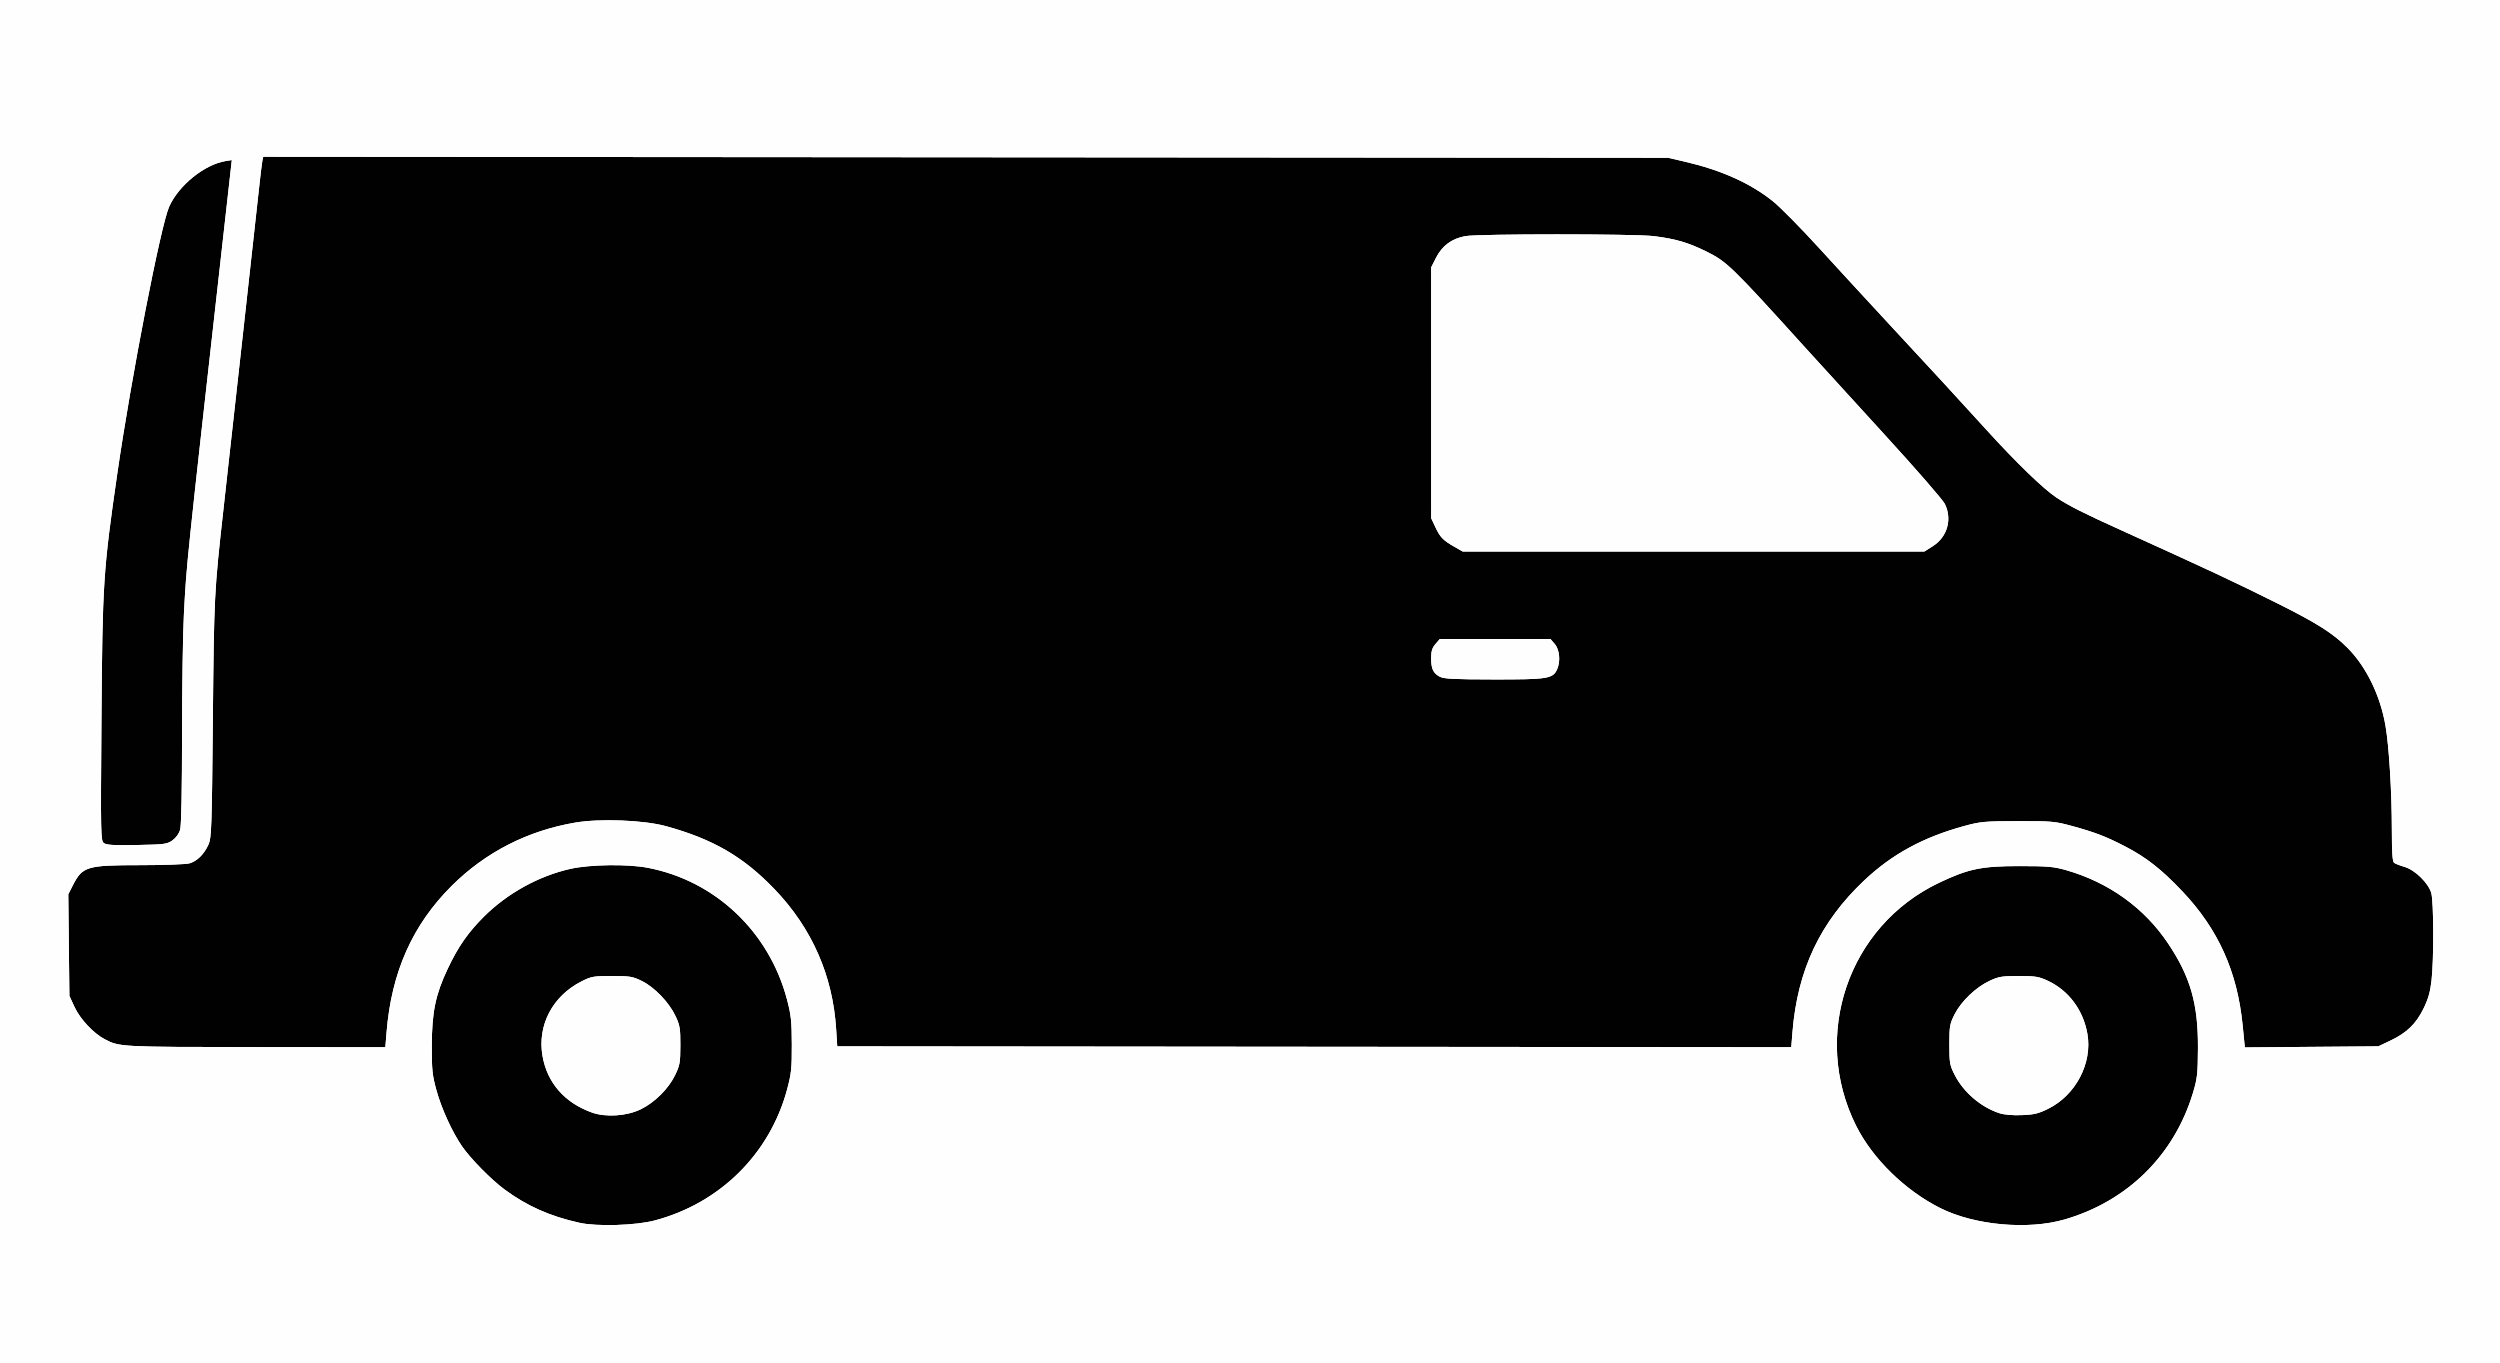
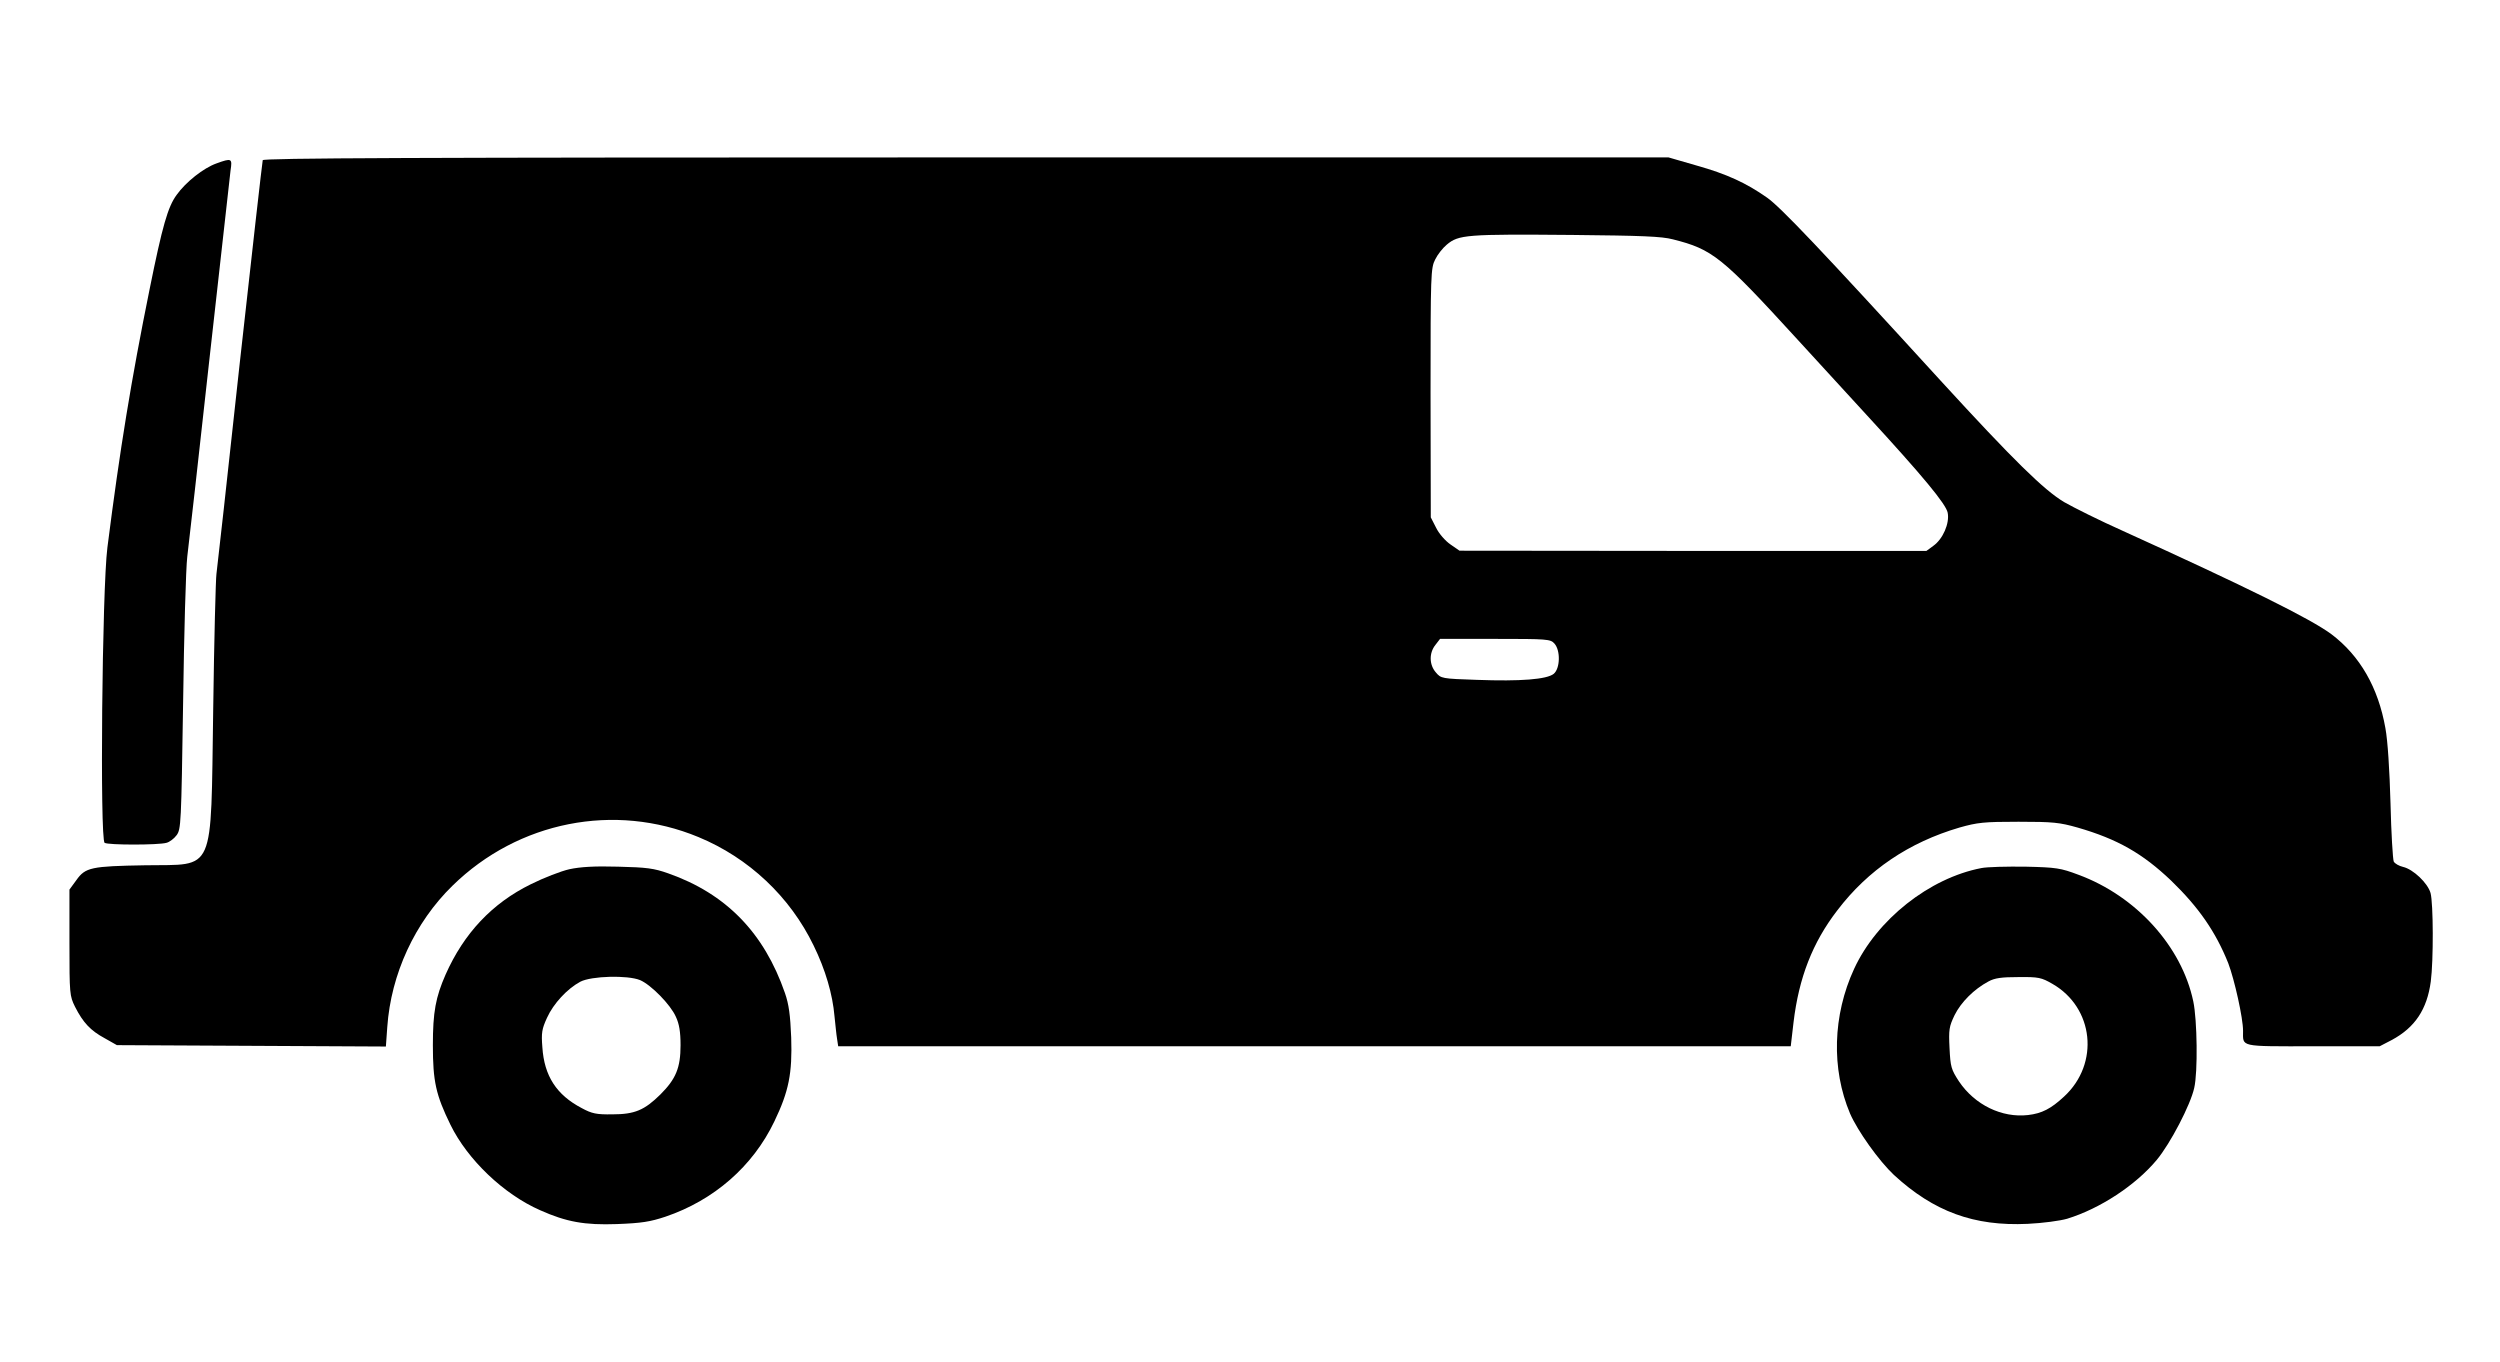
- <svg xmlns="http://www.w3.org/2000/svg" width="1387" height="756" viewBox="0 0 1387 756">
-   <g>
-     <path d="M 214.46 572.75 L 213.79 581.00 L 141.65 580.93 C66.38,580.86 66.35,580.86 58.06,576.54 C51.93,573.35 44.43,565.34 41.37,558.72 L 38.50 552.50 L 38.19 524.33 L 37.89 496.16 L 40.34 491.33 C45.73,480.70 48.02,480.00 77.72,479.99 C90.80,479.99 103.10,479.54 105.06,479.00 C109.32,477.82 113.25,473.94 115.69,468.50 C117.34,464.83 117.54,459.03 118.10,398.50 C118.75,330.34 118.84,328.39 124.03,282.00 C125.17,271.83 126.52,259.67 127.02,255.00 C127.53,250.32 131.11,218.15 134.98,183.50 C138.85,148.85 142.70,113.97 143.54,106.00 C144.38,98.03 145.29,90.48 145.56,89.24 L 146.04 86.97 L 535.77 87.26 L 925.50 87.54 L 934.78 89.70 C955.02,94.40 971.22,101.70 983.69,111.72 C987.64,114.90 999.09,126.50 1009.12,137.50 C1019.16,148.50 1035.93,166.73 1046.39,178.00 C1073.63,207.35 1085.65,220.41 1101.64,238.00 C1118.74,256.82 1133.65,271.26 1141.02,276.12 C1147.80,280.60 1156.23,284.86 1176.65,294.09 C1223.53,315.30 1240.84,323.41 1264.16,335.08 C1285.81,345.92 1294.45,351.43 1302.50,359.53 C1312.82,369.92 1320.63,385.99 1323.48,402.69 C1325.47,414.34 1326.99,439.43 1327.00,460.63 C1327.00,473.15 1327.34,478.01 1328.25,478.70 C1328.94,479.22 1331.53,480.23 1334.00,480.94 C1339.83,482.60 1347.35,489.97 1348.88,495.50 C1350.25,500.45 1350.34,532.41 1349.01,544.00 C1348.29,550.37 1347.16,554.29 1344.53,559.63 C1340.34,568.12 1335.22,573.05 1326.12,577.36 L 1319.50 580.50 L 1282.47 580.80 L 1245.44 581.11 L 1244.22 568.80 C1241.27,538.98 1230.66,515.46 1210.65,494.38 C1199.11,482.23 1190.74,475.67 1179.00,469.58 C1168.45,464.11 1162.27,461.73 1149.50,458.25 C1140.12,455.69 1138.26,455.52 1119.50,455.56 C1101.01,455.61 1098.76,455.81 1089.73,458.28 C1067.02,464.49 1049.78,473.86 1034.37,488.37 C1009.82,511.49 997.23,538.11 994.45,572.75 L 993.79 581.00 L 729.15 580.75 L 464.50 580.50 L 463.90 571.00 C462.04,541.26 450.44,514.91 429.71,493.32 C412.39,475.28 395.56,465.51 369.50,458.36 C357.11,454.96 332.83,454.02 319.00,456.40 C292.55,460.95 269.37,472.83 250.69,491.39 C228.86,513.08 217.17,539.33 214.46,572.75 ZM 807.00 303.41 L 811.50 305.98 L 939.55 305.99 L 1067.61 306.00 L 1072.36 302.99 C1080.40,297.89 1083.18,288.07 1079.00,279.57 C1077.90,277.33 1063.01,260.20 1045.90,241.50 C1028.79,222.80 1008.69,200.75 1001.22,192.50 C960.59,147.60 958.04,145.12 946.50,139.44 C936.52,134.53 929.62,132.52 917.60,131.01 C907.06,129.69 819.95,129.69 812.89,131.01 C805.42,132.40 800.10,136.34 796.75,142.94 L 794.00 148.36 L 794.01 217.93 L 794.02 287.50 L 796.37 292.50 C799.02,298.14 800.59,299.75 807.00,303.41 ZM 1145.50 676.55 C1125.13,682.48 1095.45,679.78 1076.53,670.28 C1056.89,660.43 1038.90,642.83 1029.74,624.50 C1004.74,574.50 1025.33,513.94 1075.50,489.91 C1091.94,482.03 1099.28,480.50 1120.50,480.51 C1136.27,480.52 1139.49,480.81 1146.48,482.82 C1170.03,489.60 1189.72,503.78 1202.85,523.42 C1215.29,542.01 1219.55,556.94 1219.42,581.50 C1219.34,595.92 1219.06,598.39 1216.60,606.50 C1206.17,640.94 1180.29,666.43 1145.50,676.55 ZM 363.23 677.12 C352.70,679.90 331.25,680.57 321.50,678.41 C305.14,674.79 292.30,669.08 279.88,659.89 C272.50,654.44 260.95,642.70 256.30,635.92 C250.92,628.09 244.99,615.15 242.23,605.20 C239.82,596.54 239.54,593.84 239.57,580.00 C239.62,561.47 241.64,551.71 248.40,537.44 C254.16,525.27 259.63,517.40 268.40,508.63 C281.41,495.62 299.03,485.90 316.65,482.00 C327.54,479.59 348.28,479.32 359.35,481.44 C396.81,488.61 426.71,516.90 436.64,554.57 C438.89,563.10 439.26,566.61 439.30,579.50 C439.34,592.66 439.02,595.71 436.70,604.37 C427.11,640.13 399.43,667.54 363.23,677.12 ZM 95.71 466.21 C92.73,468.34 91.33,468.52 76.00,468.82 C63.17,469.06 59.09,468.82 57.65,467.76 C55.87,466.44 55.82,463.70 56.29,398.94 C56.84,323.32 57.27,316.63 65.11,262.50 C72.90,208.79 89.23,124.85 93.90,114.55 C99.28,102.70 113.50,91.25 125.20,89.35 L 128.61 88.80 L 123.36 135.65 C103.04,317.06 103.59,311.79 102.04,340.50 C101.47,350.95 101.01,381.33 101.00,408.00 C100.99,438.16 100.60,457.90 99.96,460.21 C99.32,462.50 97.70,464.79 95.71,466.21 ZM 1109.29 617.61 C1111.89,618.46 1116.62,618.87 1121.65,618.68 C1128.42,618.42 1130.91,617.83 1136.26,615.19 C1151.60,607.64 1160.94,589.84 1158.09,573.59 C1155.77,560.37 1147.73,549.58 1136.18,544.16 C1131.16,541.81 1129.28,541.50 1120.00,541.50 C1110.69,541.50 1108.85,541.80 1103.75,544.20 C1096.21,547.73 1088.06,555.54 1084.42,562.73 C1081.72,568.07 1081.50,569.33 1081.50,579.50 C1081.50,589.67 1081.72,590.93 1084.41,596.25 C1089.35,605.99 1098.95,614.23 1109.29,617.61 ZM 328.41 617.24 C336.15,620.00 347.69,619.23 355.50,615.43 C363.23,611.66 370.85,604.08 374.53,596.50 C377.18,591.06 377.45,589.53 377.47,580.00 C377.50,570.65 377.20,568.87 374.80,563.75 C371.26,556.18 363.13,547.71 356.11,544.26 C351.02,541.75 349.48,541.50 339.50,541.50 C329.28,541.50 328.08,541.71 322.63,544.47 C306.50,552.63 298.03,568.85 300.99,585.88 C303.58,600.75 313.26,611.82 328.41,617.24 ZM 798.78 375.44 C800.99,376.64 806.67,376.93 828.85,376.96 C858.62,377.00 861.52,376.54 863.86,371.40 C865.87,367.00 865.28,360.43 862.59,357.31 L 860.17 354.50 L 798.83 354.50 L 796.41 357.31 C794.56,359.46 794.00,361.27 794.00,365.12 C794.00,371.07 795.10,373.45 798.78,375.44 Z" fill="rgb(1,1,1)" />
-     <path d="M 0.00 378.00 L 0.00 0.00 L 693.50 0.00 L 1387.00 0.00 L 1387.00 378.00 L 1387.00 756.00 L 693.50 756.00 L 0.00 756.00 L 0.00 378.00 ZM 363.23 677.12 C399.43,667.54 427.11,640.13 436.70,604.37 C439.02,595.71 439.34,592.66 439.30,579.50 C439.26,566.61 438.89,563.10 436.64,554.57 C426.71,516.90 396.81,488.61 359.35,481.44 C348.28,479.32 327.54,479.59 316.65,482.00 C299.03,485.90 281.41,495.62 268.40,508.63 C259.63,517.40 254.16,525.27 248.40,537.44 C241.64,551.71 239.62,561.47 239.57,580.00 C239.54,593.84 239.82,596.54 242.23,605.20 C244.99,615.15 250.92,628.09 256.30,635.92 C260.95,642.70 272.50,654.44 279.88,659.89 C292.30,669.08 305.14,674.79 321.50,678.41 C331.25,680.57 352.70,679.90 363.23,677.12 ZM 1145.50 676.55 C1180.29,666.43 1206.17,640.94 1216.60,606.50 C1219.06,598.39 1219.34,595.92 1219.42,581.50 C1219.55,556.94 1215.29,542.01 1202.85,523.42 C1189.72,503.78 1170.03,489.60 1146.48,482.82 C1139.49,480.81 1136.27,480.52 1120.50,480.51 C1099.28,480.50 1091.94,482.03 1075.50,489.91 C1025.33,513.94 1004.74,574.50 1029.74,624.50 C1038.90,642.83 1056.89,660.43 1076.53,670.28 C1095.45,679.78 1125.13,682.48 1145.50,676.55 ZM 214.46 572.75 C217.17,539.33 228.86,513.08 250.69,491.39 C269.37,472.83 292.55,460.95 319.00,456.40 C332.83,454.02 357.11,454.96 369.50,458.36 C395.56,465.51 412.39,475.28 429.71,493.32 C450.44,514.91 462.04,541.26 463.90,571.00 L 464.50 580.50 L 729.15 580.75 L 993.79 581.00 L 994.45 572.75 C997.23,538.11 1009.82,511.49 1034.37,488.37 C1049.78,473.86 1067.02,464.49 1089.73,458.28 C1098.76,455.81 1101.01,455.61 1119.50,455.56 C1138.26,455.52 1140.12,455.69 1149.50,458.25 C1162.27,461.73 1168.45,464.11 1179.00,469.58 C1190.74,475.67 1199.11,482.23 1210.65,494.38 C1230.66,515.46 1241.27,538.98 1244.22,568.80 L 1245.44 581.11 L 1282.47 580.80 L 1319.50 580.50 L 1326.12 577.36 C1335.22,573.05 1340.34,568.12 1344.53,559.63 C1347.16,554.29 1348.29,550.37 1349.01,544.00 C1350.34,532.41 1350.25,500.45 1348.88,495.50 C1347.35,489.97 1339.83,482.60 1334.00,480.94 C1331.53,480.23 1328.94,479.22 1328.25,478.70 C1327.34,478.01 1327.00,473.15 1327.00,460.63 C1326.99,439.43 1325.47,414.34 1323.48,402.69 C1320.63,385.99 1312.82,369.92 1302.50,359.53 C1294.45,351.43 1285.81,345.92 1264.16,335.08 C1240.84,323.41 1223.53,315.30 1176.65,294.09 C1156.23,284.86 1147.80,280.60 1141.02,276.12 C1133.65,271.26 1118.74,256.82 1101.64,238.00 C1085.65,220.41 1073.63,207.35 1046.39,178.00 C1035.93,166.73 1019.16,148.50 1009.12,137.50 C999.09,126.50 987.64,114.90 983.69,111.72 C971.22,101.70 955.02,94.40 934.78,89.70 L 925.50 87.54 L 535.77 87.26 L 146.04 86.97 L 145.56 89.24 C145.29,90.48 144.38,98.03 143.54,106.00 C142.70,113.97 138.85,148.85 134.98,183.50 C131.11,218.15 127.53,250.32 127.02,255.00 C126.52,259.67 125.17,271.83 124.03,282.00 C118.84,328.39 118.75,330.34 118.10,398.50 C117.54,459.03 117.34,464.83 115.69,468.50 C113.25,473.94 109.32,477.82 105.06,479.00 C103.10,479.54 90.80,479.99 77.72,479.99 C48.02,480.00 45.73,480.70 40.34,491.33 L 37.89 496.16 L 38.19 524.33 L 38.50 552.50 L 41.37 558.72 C44.43,565.34 51.93,573.35 58.06,576.54 C66.35,580.86 66.38,580.86 141.65,580.93 L 213.79 581.00 L 214.46 572.75 ZM 95.71 466.21 C97.70,464.79 99.32,462.50 99.96,460.21 C100.60,457.90 100.99,438.16 101.00,408.00 C101.01,381.33 101.47,350.95 102.04,340.50 C103.59,311.79 103.04,317.06 123.36,135.65 L 128.61 88.80 L 125.20 89.35 C113.50,91.25 99.28,102.70 93.90,114.55 C89.23,124.85 72.90,208.79 65.11,262.50 C57.27,316.63 56.84,323.32 56.29,398.94 C55.82,463.70 55.87,466.44 57.65,467.76 C59.09,468.82 63.17,469.06 76.00,468.82 C91.33,468.52 92.73,468.34 95.71,466.21 ZM 328.41 617.24 C313.26,611.82 303.58,600.75 300.99,585.88 C298.03,568.85 306.50,552.63 322.63,544.47 C328.08,541.71 329.28,541.50 339.50,541.50 C349.48,541.50 351.02,541.75 356.11,544.26 C363.13,547.71 371.26,556.18 374.80,563.75 C377.20,568.87 377.50,570.65 377.47,580.00 C377.45,589.53 377.18,591.06 374.53,596.50 C370.85,604.08 363.23,611.66 355.50,615.43 C347.69,619.23 336.15,620.00 328.41,617.24 ZM 1109.29 617.61 C1098.95,614.23 1089.35,605.99 1084.41,596.25 C1081.72,590.93 1081.50,589.67 1081.50,579.50 C1081.50,569.33 1081.72,568.07 1084.42,562.73 C1088.06,555.54 1096.21,547.73 1103.75,544.20 C1108.85,541.80 1110.69,541.50 1120.00,541.50 C1129.28,541.50 1131.16,541.81 1136.18,544.16 C1147.73,549.58 1155.77,560.37 1158.09,573.59 C1160.94,589.84 1151.60,607.64 1136.26,615.19 C1130.91,617.83 1128.42,618.42 1121.65,618.68 C1116.62,618.87 1111.89,618.46 1109.29,617.61 ZM 798.78 375.44 C795.10,373.45 794.00,371.07 794.00,365.12 C794.00,361.27 794.56,359.46 796.41,357.31 L 798.83 354.50 L 829.50 354.50 L 860.17 354.50 L 862.59 357.31 C865.28,360.43 865.87,367.00 863.86,371.40 C861.52,376.54 858.62,377.00 828.85,376.96 C806.67,376.93 800.99,376.64 798.78,375.44 ZM 807.00 303.41 C800.59,299.75 799.02,298.14 796.37,292.50 L 794.02 287.50 L 794.01 217.93 L 794.00 148.36 L 796.75 142.94 C800.10,136.34 805.42,132.40 812.89,131.01 C819.95,129.69 907.06,129.69 917.60,131.01 C929.62,132.52 936.52,134.53 946.50,139.44 C958.04,145.12 960.59,147.60 1001.22,192.50 C1008.69,200.75 1028.79,222.80 1045.90,241.50 C1063.01,260.20 1077.90,277.33 1079.00,279.57 C1083.18,288.07 1080.40,297.89 1072.36,302.99 L 1067.61 306.00 L 939.55 305.99 L 811.50 305.98 L 807.00 303.41 Z" fill="rgb(254,254,254)" />
+ <svg xmlns="http://www.w3.org/2000/svg" version="1.0" width="1080pt" height="588pt" viewBox="0 0 1080 588" preserveAspectRatio="xMidYMid meet">
+   <g transform="translate(0,588) scale(0.1,-0.1)" fill="#000000" stroke="none">
+     <path d="M1135 5188 c-2 -7 -47 -404 -100 -883 -52 -478 -97 -886 -100 -905 -3 -19 -10 -283 -14 -587 -11 -719 12 -666 -294 -671 -233 -4 -258 -9 -297 -64 l-30 -41 0 -229 c0 -223 1 -230 24 -277 35 -69 67 -103 128 -136 l53 -30 581 -3 581 -3 6 84 c16 229 119 452 282 611 284 278 700 360 1062 210 218 -90 396 -258 498 -469 51 -104 82 -211 90 -305 4 -36 8 -80 11 -97 l5 -33 2058 0 2057 0 12 103 c23 193 82 345 189 484 133 175 310 294 528 358 78 22 105 25 255 25 150 0 177 -3 255 -25 173 -50 281 -112 404 -229 120 -116 193 -222 247 -357 27 -71 64 -237 64 -292 0 -71 -19 -67 301 -67 l289 0 52 27 c101 54 153 133 169 253 12 91 11 338 -1 382 -12 43 -75 103 -119 113 -17 4 -35 14 -40 23 -4 9 -11 123 -14 252 -4 143 -12 270 -22 324 -31 176 -110 313 -233 406 -90 67 -367 204 -900 446 -101 45 -215 102 -255 125 -87 52 -216 178 -533 524 -524 574 -693 751 -750 791 -91 64 -174 102 -305 139 l-121 35 -3034 0 c-2419 0 -3035 -3 -3039 -12z m6092 -342 c171 -43 211 -75 532 -426 108 -118 246 -269 307 -335 241 -262 341 -383 348 -420 9 -46 -21 -114 -62 -143 l-30 -22 -1009 0 -1008 1 -39 27 c-22 15 -50 47 -62 72 l-23 45 -1 538 c0 514 1 539 20 576 10 21 33 50 50 64 51 43 83 46 545 42 296 -3 383 -6 432 -19z m-512 -1746 c27 -30 25 -108 -3 -131 -30 -24 -143 -33 -332 -26 -152 5 -155 6 -177 32 -29 33 -30 84 -2 119 l20 26 238 0 c226 0 239 -1 256 -20z" />
+     <path d="M935 5174 c-56 -20 -132 -80 -172 -136 -38 -52 -61 -132 -117 -409 -79 -390 -128 -689 -182 -1114 -23 -179 -33 -1263 -12 -1276 15 -10 232 -10 267 0 13 3 33 18 44 33 19 26 20 49 28 570 4 299 12 584 18 633 6 50 50 435 96 856 47 422 88 787 91 813 8 52 5 54 -61 30z" />
+     <path d="M2460 2125 c-36 -8 -111 -37 -167 -65 -167 -82 -289 -212 -368 -390 -43 -98 -55 -162 -55 -305 0 -157 13 -215 76 -344 74 -151 230 -300 387 -369 114 -51 193 -65 332 -60 107 4 144 10 210 32 209 71 377 217 470 411 63 131 78 208 73 363 -4 97 -10 143 -27 192 -90 260 -254 429 -504 517 -62 22 -93 26 -217 29 -102 3 -164 -1 -210 -11z m305 -479 c47 -20 132 -106 155 -159 14 -30 20 -64 20 -122 0 -98 -20 -146 -87 -213 -69 -68 -111 -86 -208 -86 -68 -1 -88 3 -132 27 -109 57 -162 139 -170 263 -5 62 -2 79 20 127 28 62 88 126 144 156 48 25 204 29 258 7z" />
+     <path d="M8560 2130 c-225 -43 -452 -223 -550 -435 -93 -201 -99 -433 -18 -625 33 -76 125 -205 190 -266 172 -158 345 -222 578 -211 64 3 139 13 170 22 143 44 296 145 387 254 59 71 146 238 162 311 16 68 13 294 -4 374 -50 238 -247 455 -496 547 -77 29 -96 32 -229 35 -80 1 -165 -1 -190 -6z m306 -500 c180 -103 205 -345 51 -487 -57 -53 -96 -73 -156 -80 -113 -13 -230 44 -298 145 -34 52 -37 63 -41 144 -4 80 -2 93 22 143 28 56 84 112 146 145 27 15 57 19 130 19 87 1 99 -2 146 -29z" />
  </g>
</svg>
